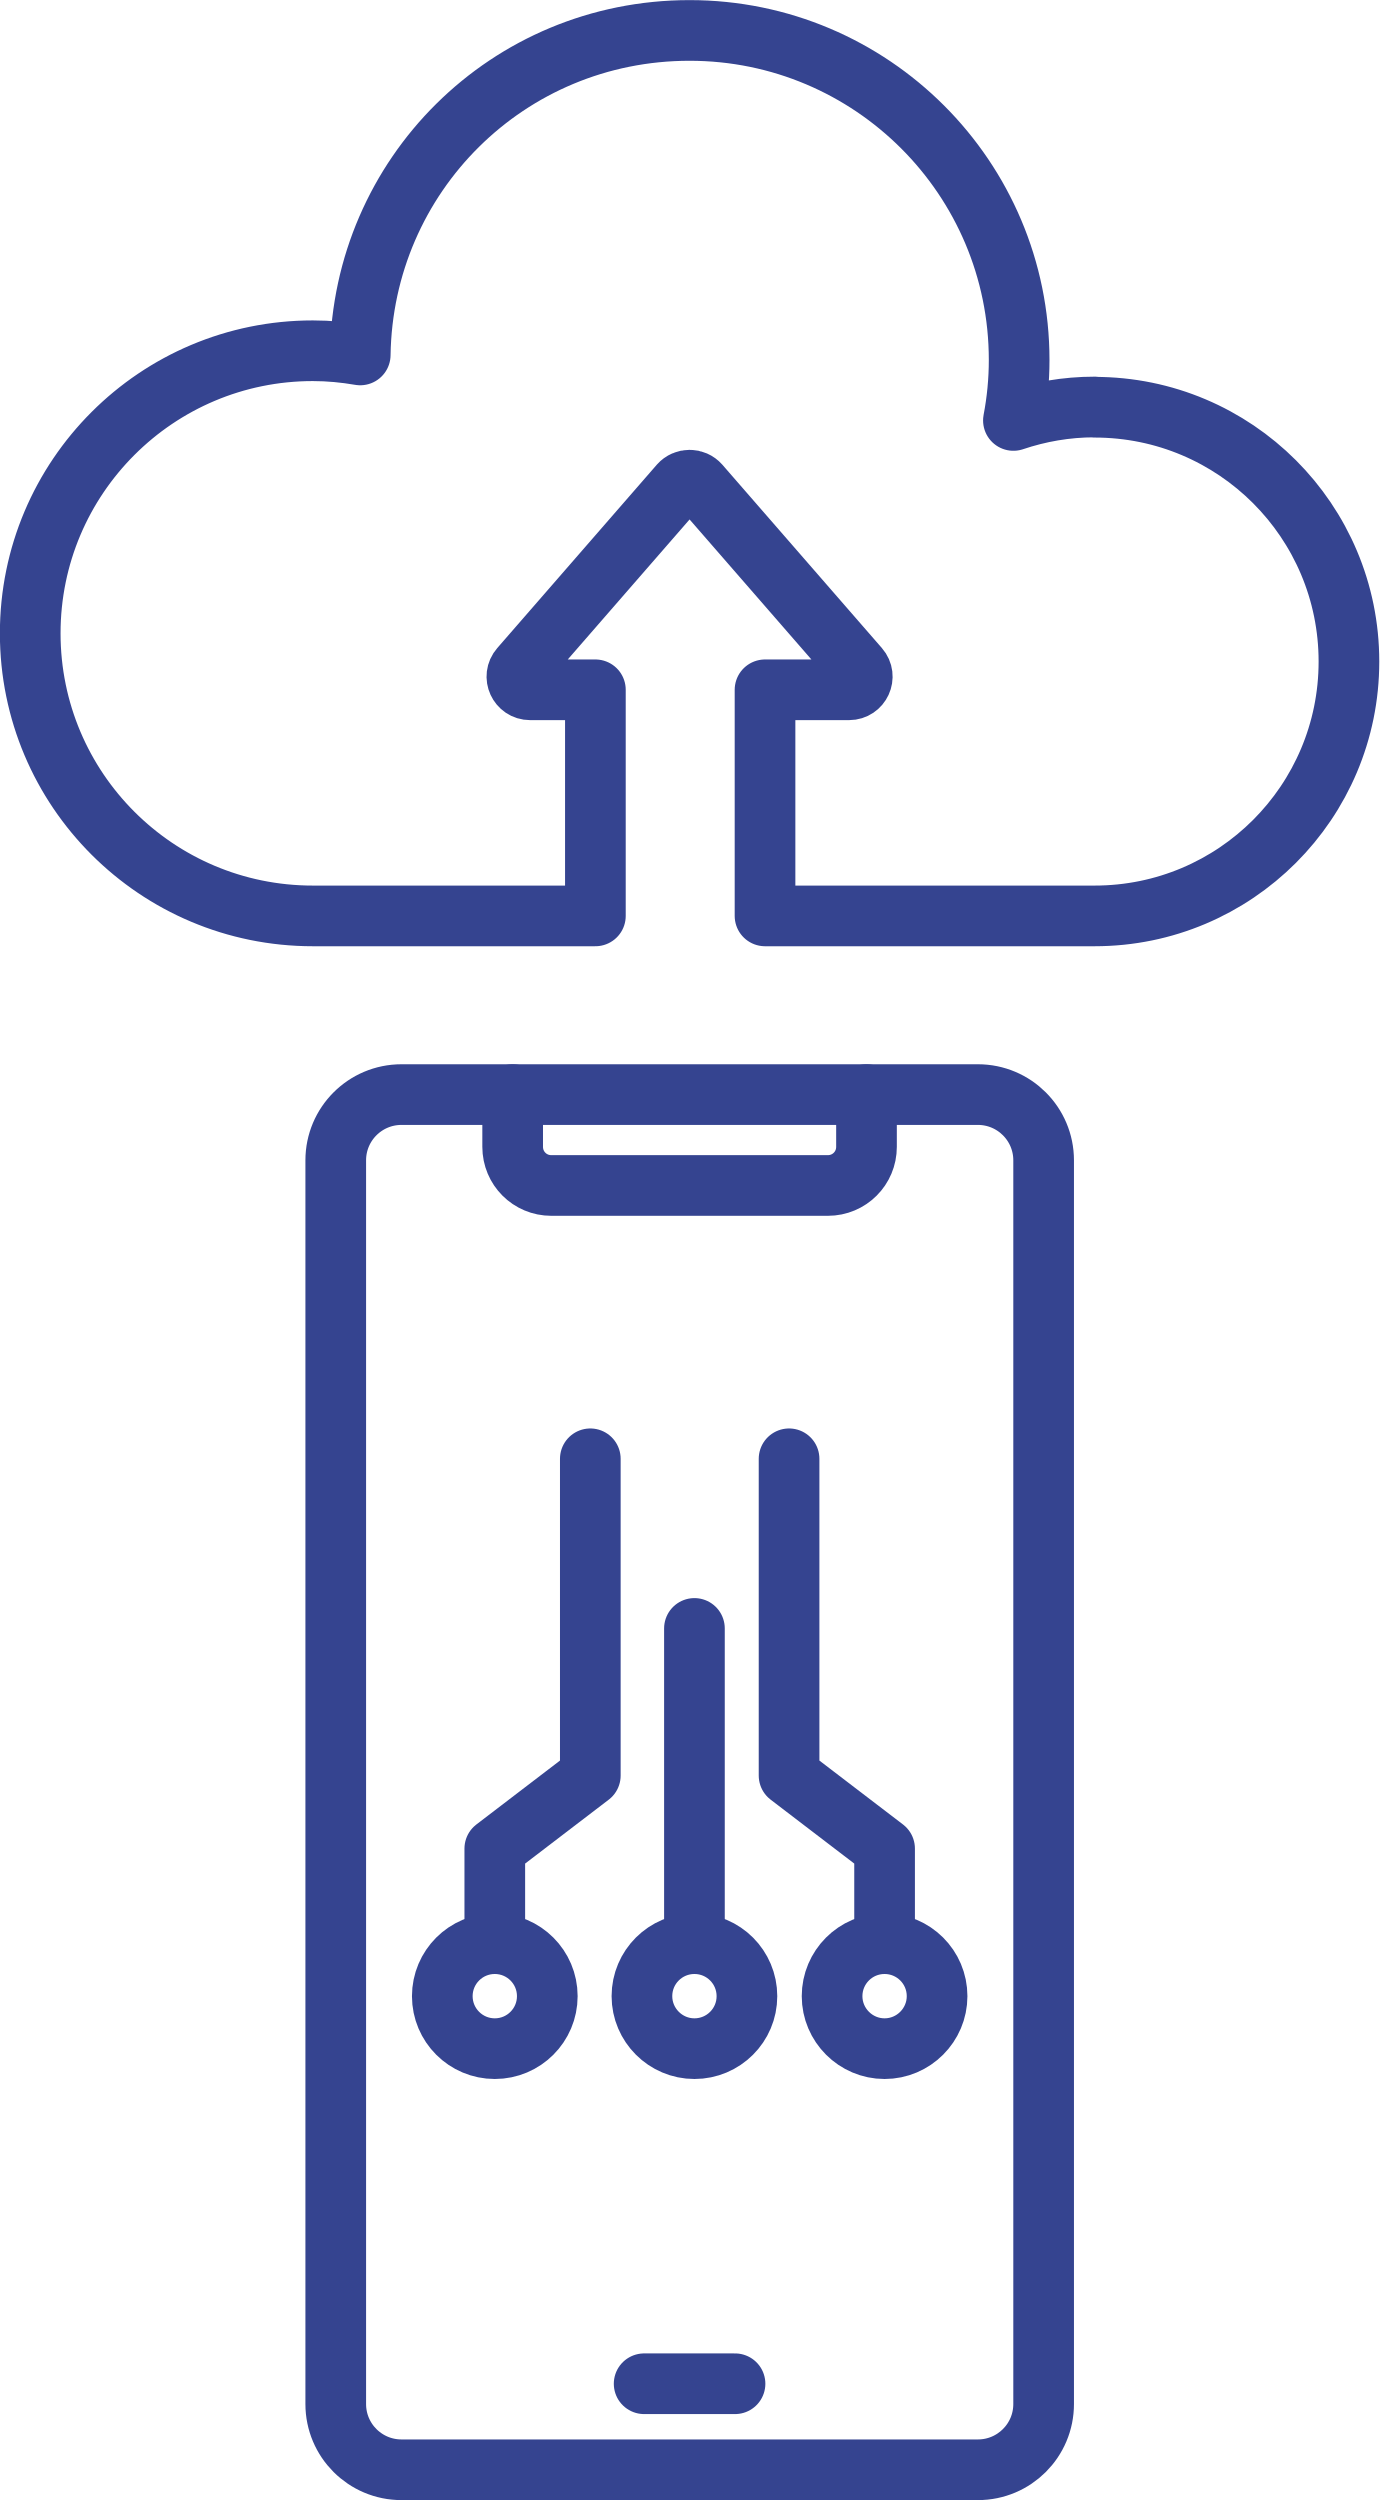
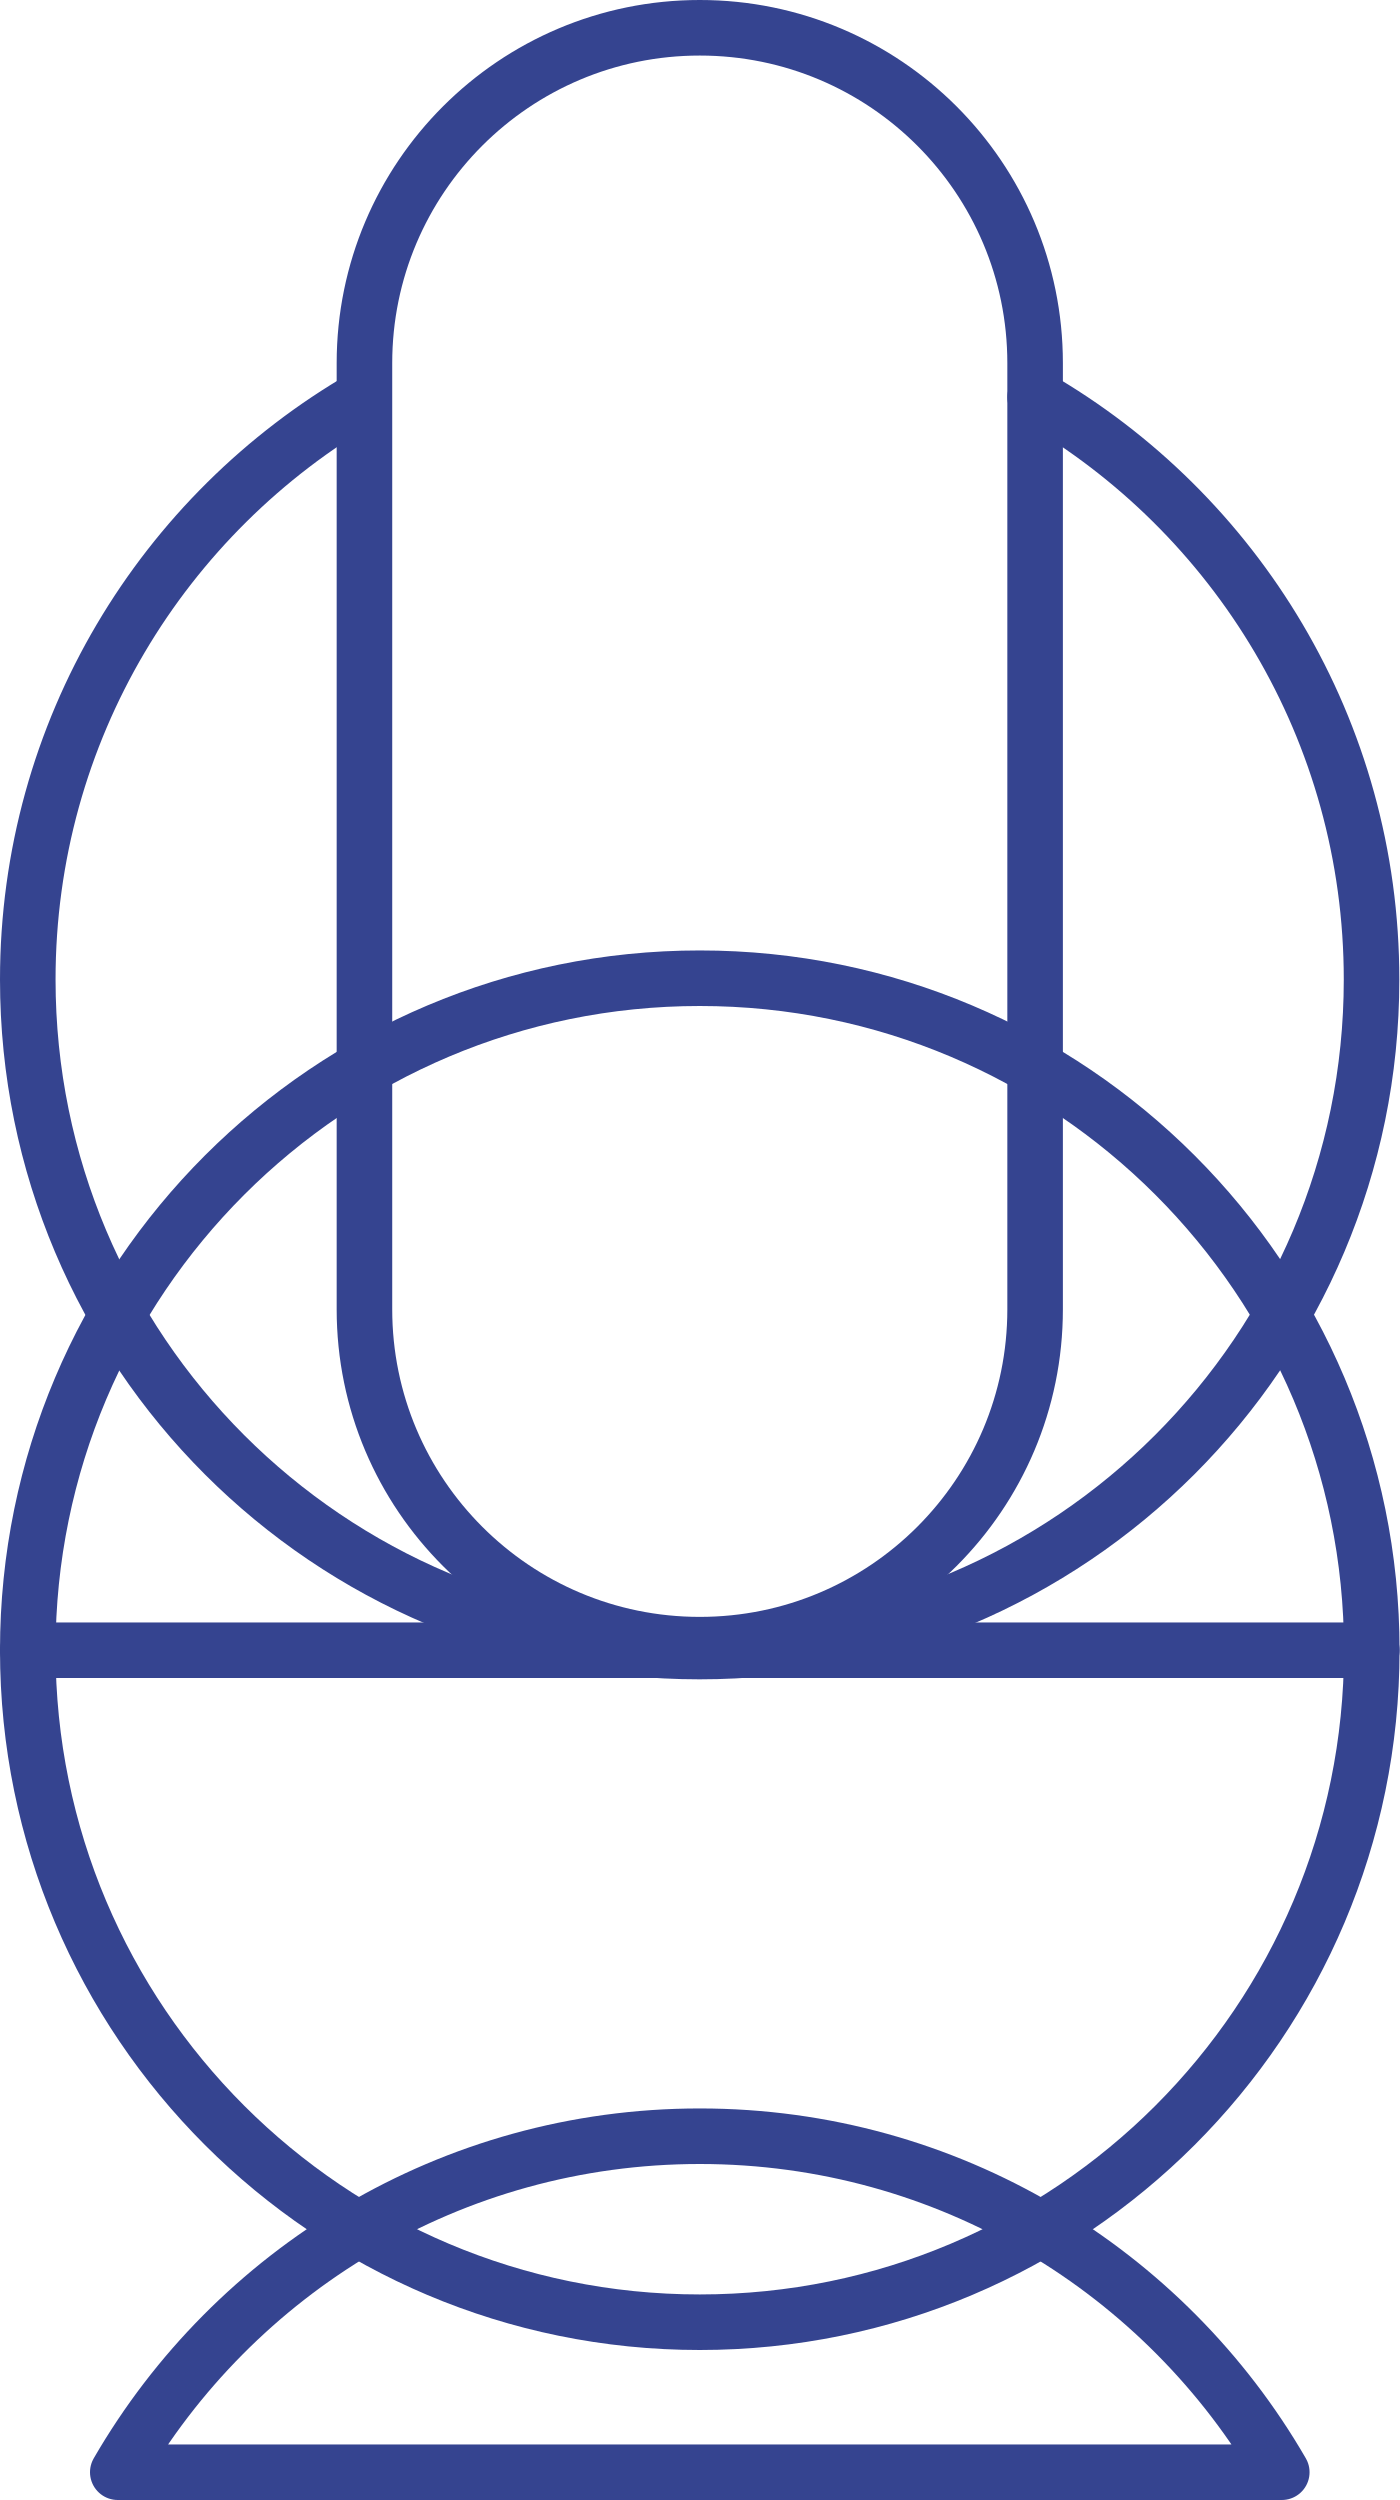
- <svg xmlns="http://www.w3.org/2000/svg" id="Capa_2" data-name="Capa 2" viewBox="0 0 62.52 113.33">
+ <svg xmlns="http://www.w3.org/2000/svg" id="Capa_2" data-name="Capa 2" viewBox="0 0 62.98 112.5">
  <defs>
    <style>
      .cls-1 {
        fill: none;
        stroke: #354490;
        stroke-linecap: round;
        stroke-linejoin: round;
-         stroke-width: 2.75px;
+         stroke-width: 2.5px;
      }
    </style>
  </defs>
  <g id="Contenido">
    <g>
      <g>
-         <rect class="cls-1" x="15.22" y="49.62" width="32.09" height="62.34" rx="2.98" ry="2.98" />
-         <line class="cls-1" x1="29.2" y1="108.06" x2="33.32" y2="108.06" />
-         <path class="cls-1" d="M39.28,49.62v2.37c0,.97-.78,1.75-1.75,1.75h-12.54c-.97,0-1.75-.78-1.75-1.75v-2.37" />
+         <g>
+           <path class="cls-1" d="M46.58,17.87c9.05,5.22,15.14,15,15.14,26.21,0,16.7-13.54,30.24-30.24,30.24S1.25,60.78,1.25,44.08c0-11.2,6.09-20.98,15.14-26.21" />
+           <path class="cls-1" d="M61.73,74.26H1.25c0,16.7,13.54,30.24,30.24,30.24s30.24-13.54,30.24-30.24Z" />
+           <path class="cls-1" d="M57.68,111.25H5.3c5.23-9.04,15-15.12,26.19-15.12s20.96,6.08,26.19,15.12Z" />
+         </g>
+         <path class="cls-1" d="M1.25,74.26c0-16.7,13.54-30.24,30.24-30.24s30.24,13.54,30.24,30.24" />
      </g>
-       <path class="cls-1" d="M49.62,18.45c-1.29,0-2.52.22-3.68.61.17-.89.26-1.81.26-2.74,0-8.25-6.69-14.94-14.94-14.94s-14.81,6.57-14.93,14.71c-.7-.12-1.41-.19-2.15-.19-7.07,0-12.81,5.73-12.81,12.81s5.73,12.81,12.81,12.81h12.81v-10.25h-2.96c-.51,0-.79-.6-.45-.99l7.23-8.31c.24-.27.66-.27.9,0l7.23,8.31c.34.39.06.99-.45.99h-3.81v10.25h14.94c6.37,0,11.53-5.16,11.53-11.53s-5.16-11.53-11.53-11.53Z" />
-       <g>
-         <path class="cls-1" d="M31.48,88.11c1.32,0,2.38,1.07,2.38,2.38,0,1.32-1.07,2.38-2.38,2.38s-2.38-1.07-2.38-2.38c0-1.32,1.07-2.38,2.38-2.38Z" />
-         <g>
-           <circle class="cls-1" cx="22.43" cy="90.49" r="2.38" />
-           <polyline class="cls-1" points="22.43 88.11 22.43 83.8 26.76 80.49 26.76 66.13" />
-         </g>
-         <g>
-           <path class="cls-1" d="M40.1,88.11c-1.32,0-2.38,1.07-2.38,2.38s1.07,2.38,2.38,2.38,2.38-1.07,2.38-2.38c0-1.32-1.07-2.38-2.38-2.38Z" />
-           <polyline class="cls-1" points="40.1 88.11 40.1 83.8 35.77 80.49 35.77 66.13" />
-         </g>
-         <line class="cls-1" x1="31.48" y1="88.11" x2="31.48" y2="73.82" />
-       </g>
+       <rect class="cls-1" x="16.4" y="1.25" width="30.18" height="72.76" rx="15.09" ry="15.09" transform="translate(62.98 75.26) rotate(180)" />
    </g>
  </g>
</svg>
